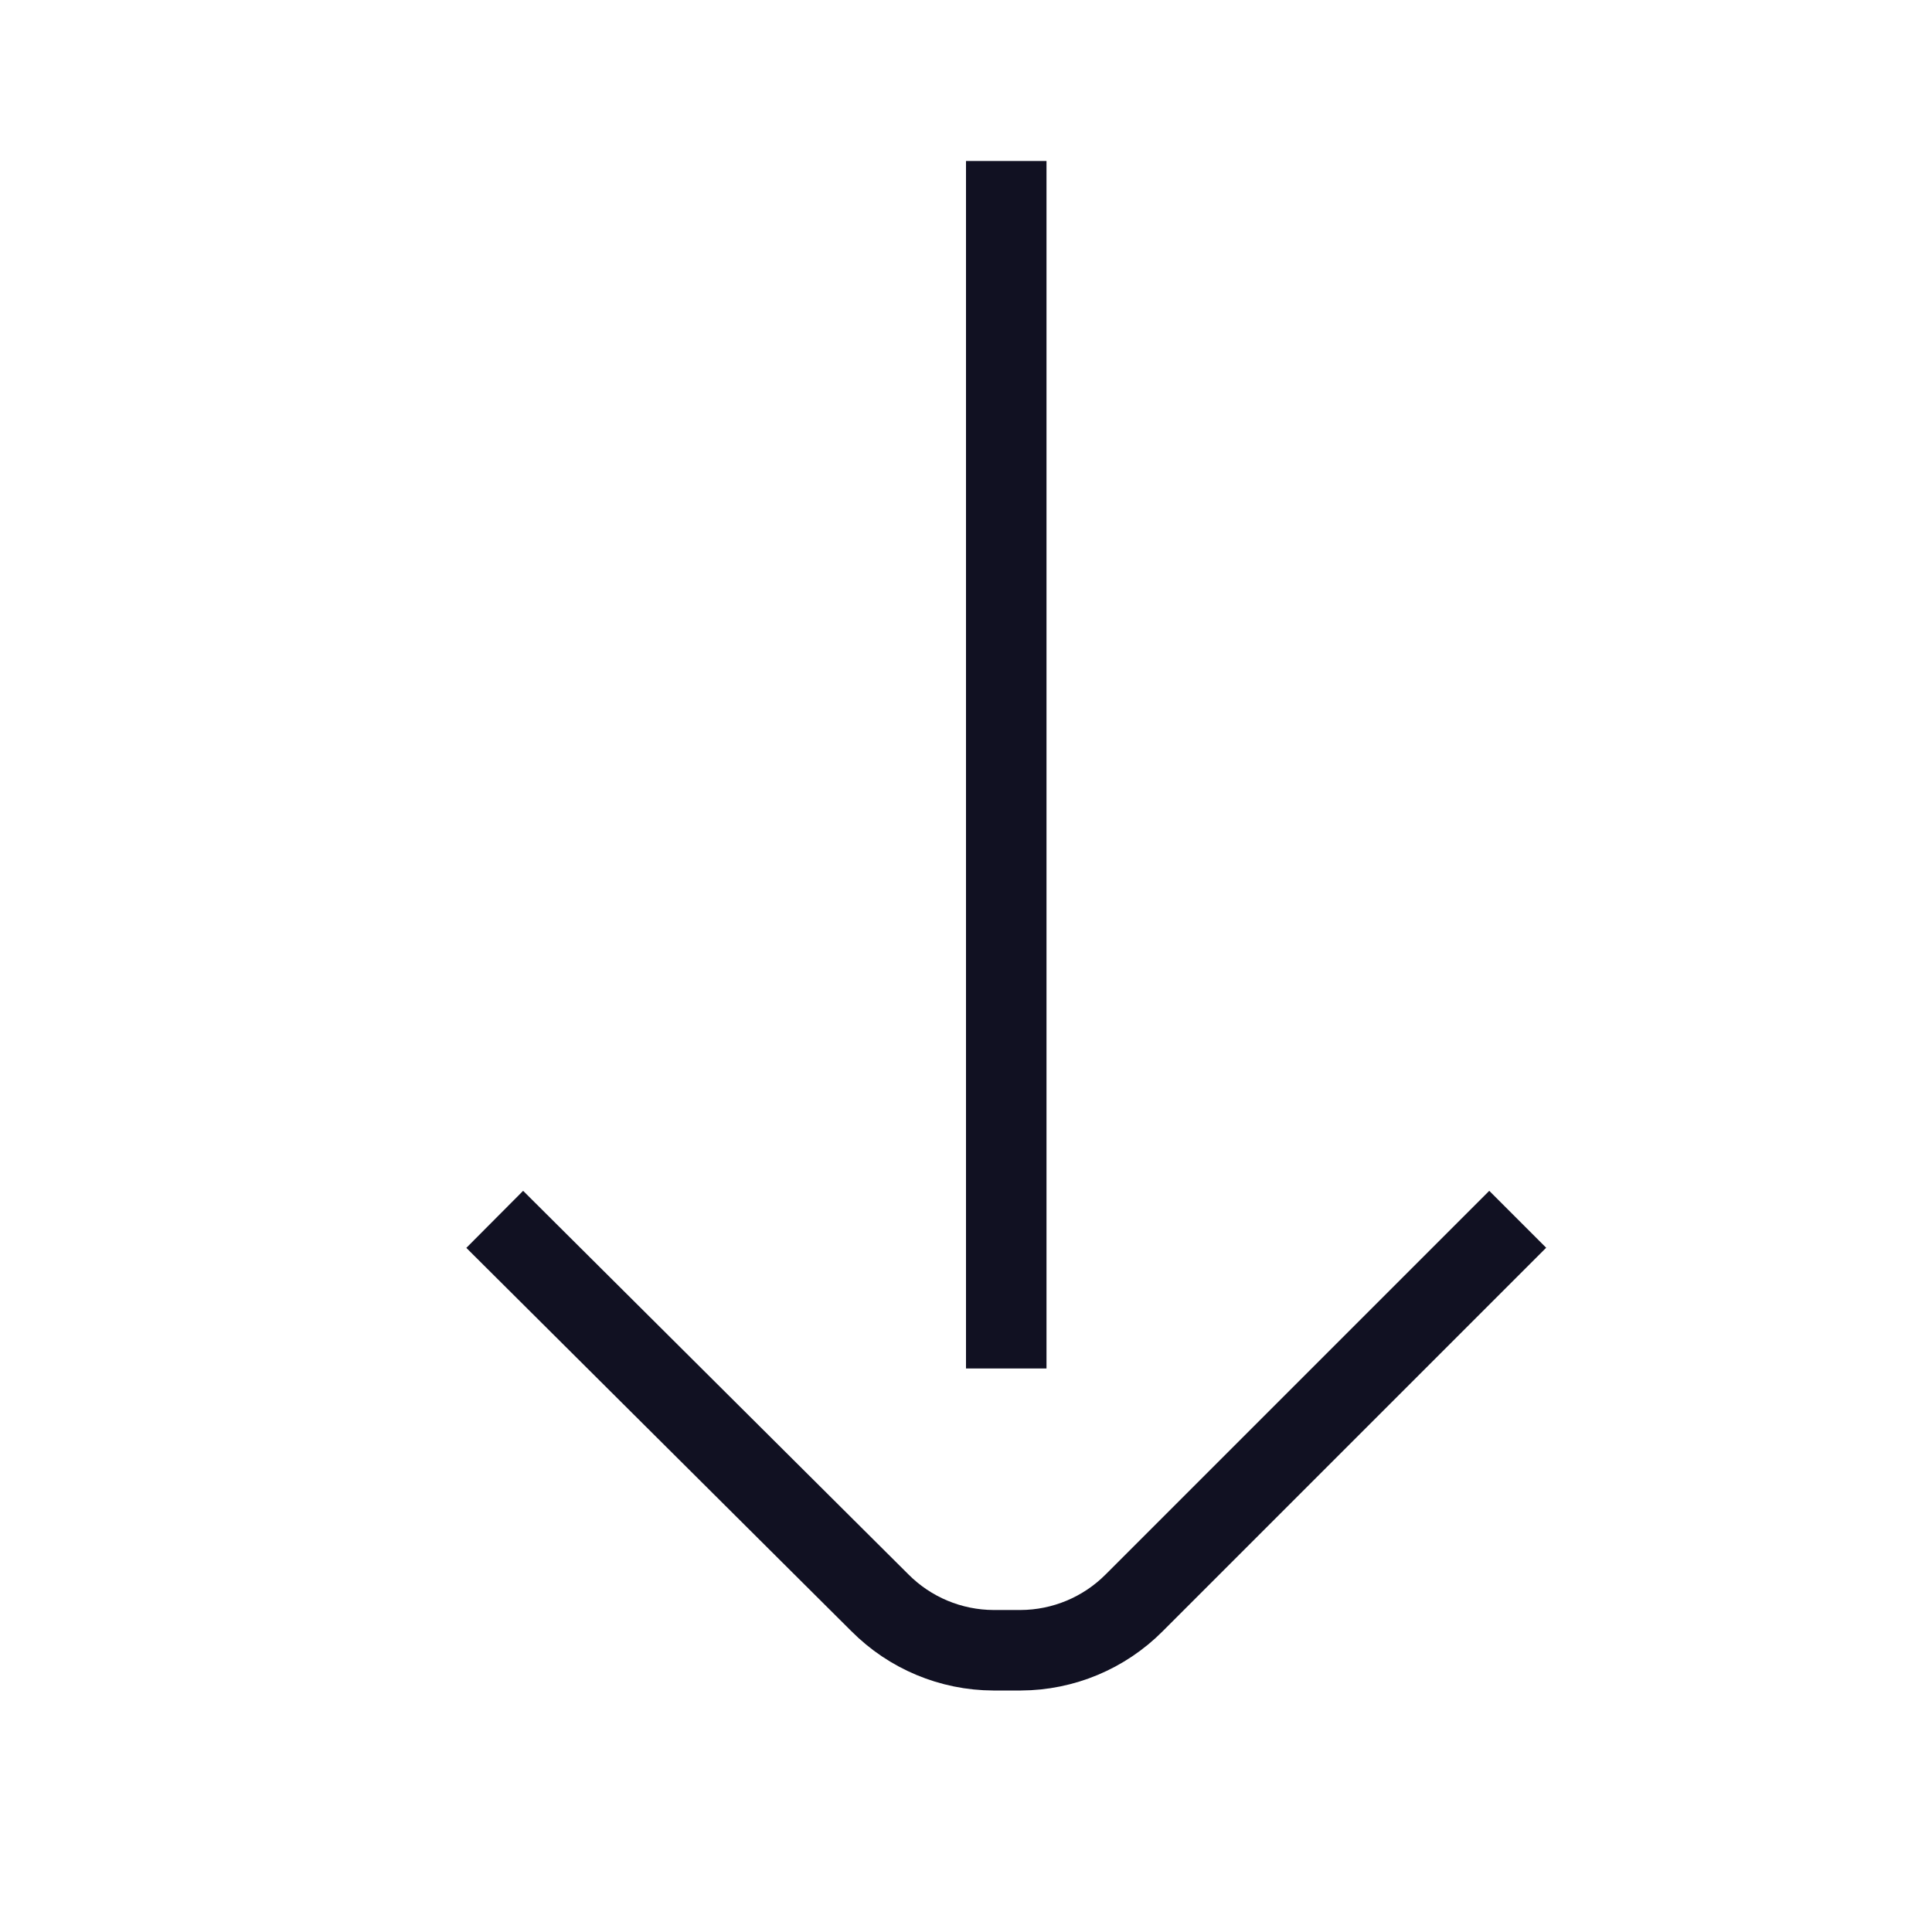
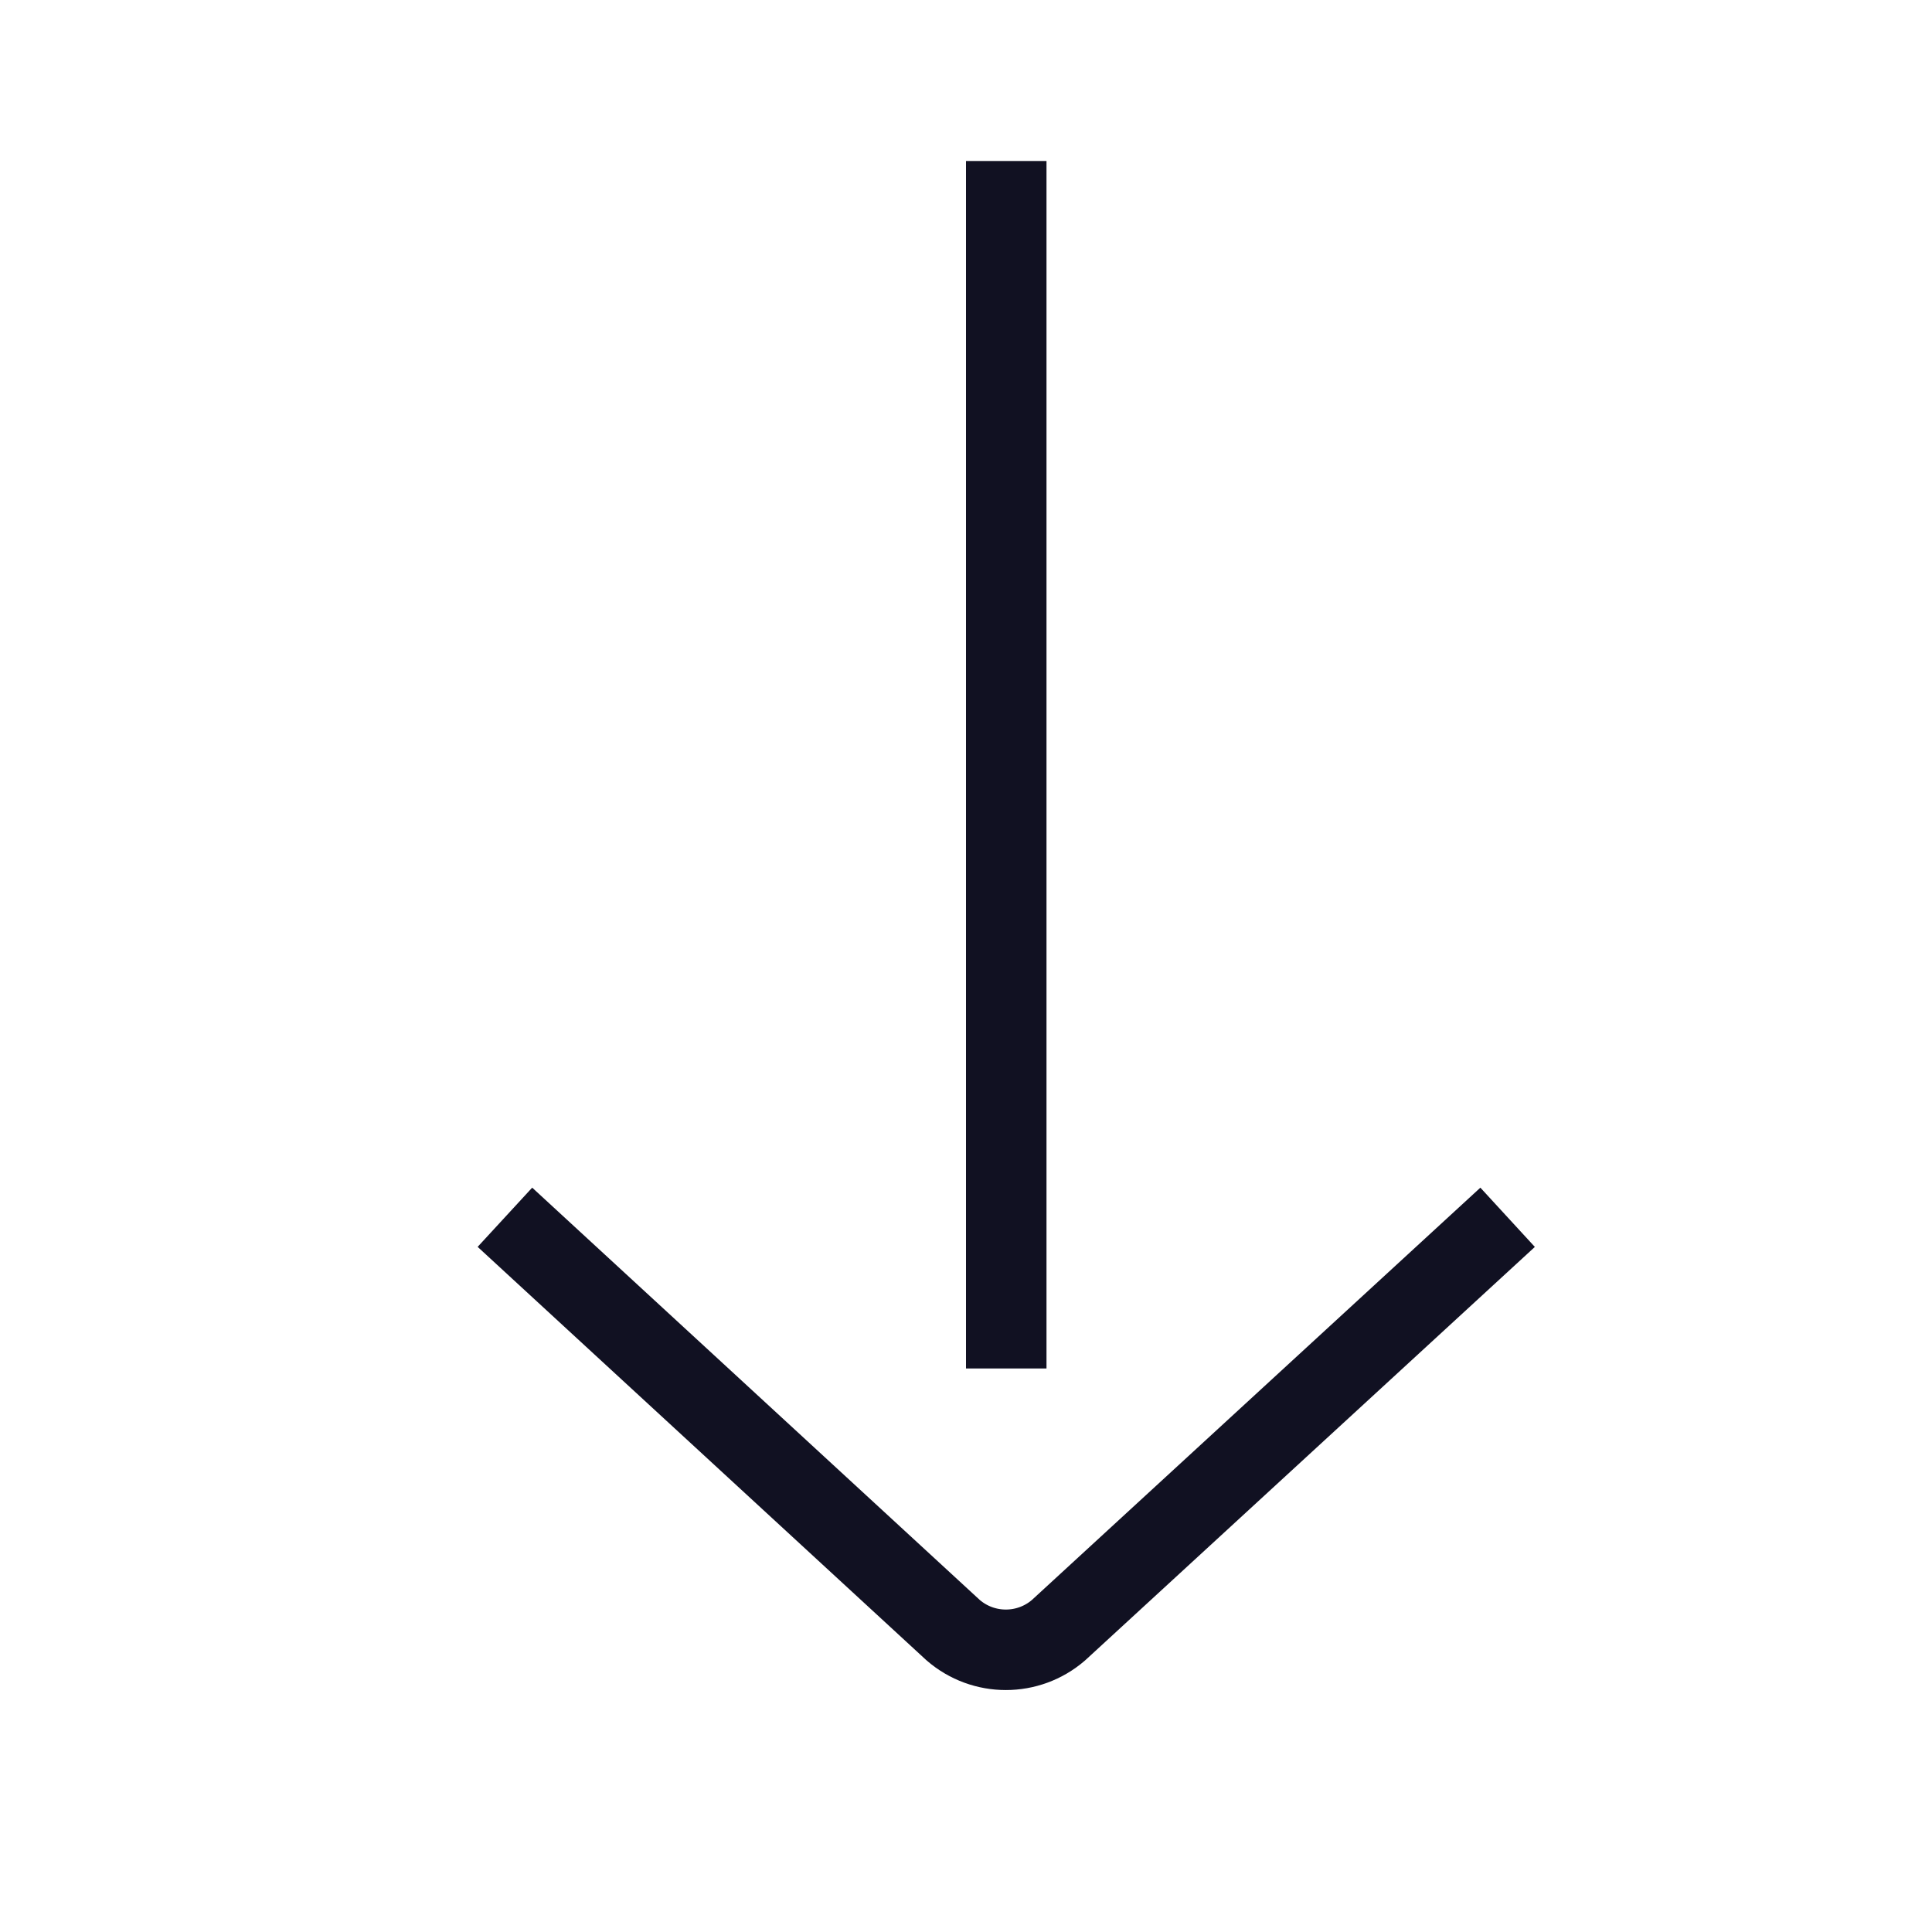
<svg xmlns="http://www.w3.org/2000/svg" id="Layer_1" data-name="Layer 1" viewBox="0 0 24 24">
  <line x1="12.5" y1="16.5" x2="12.5" y2="2.5" style="fill:none;stroke:#112;stroke-linecap:square;stroke-linejoin:round" />
-   <path d="M18.5,15.5l-4.41,4.41a2,2,0,0,1-1.41.59h-.34a2,2,0,0,1-1.41-.59L6.5,15.5" style="fill:none;stroke:#112;stroke-linecap:square;stroke-linejoin:round" />
+   <path d="M18.36,15.46l-5.21,4.79a1,1,0,0,1-1.31,0L6.64,15.46" style="fill:none;stroke:#112;stroke-linecap:square;stroke-linejoin:round" />
</svg>
